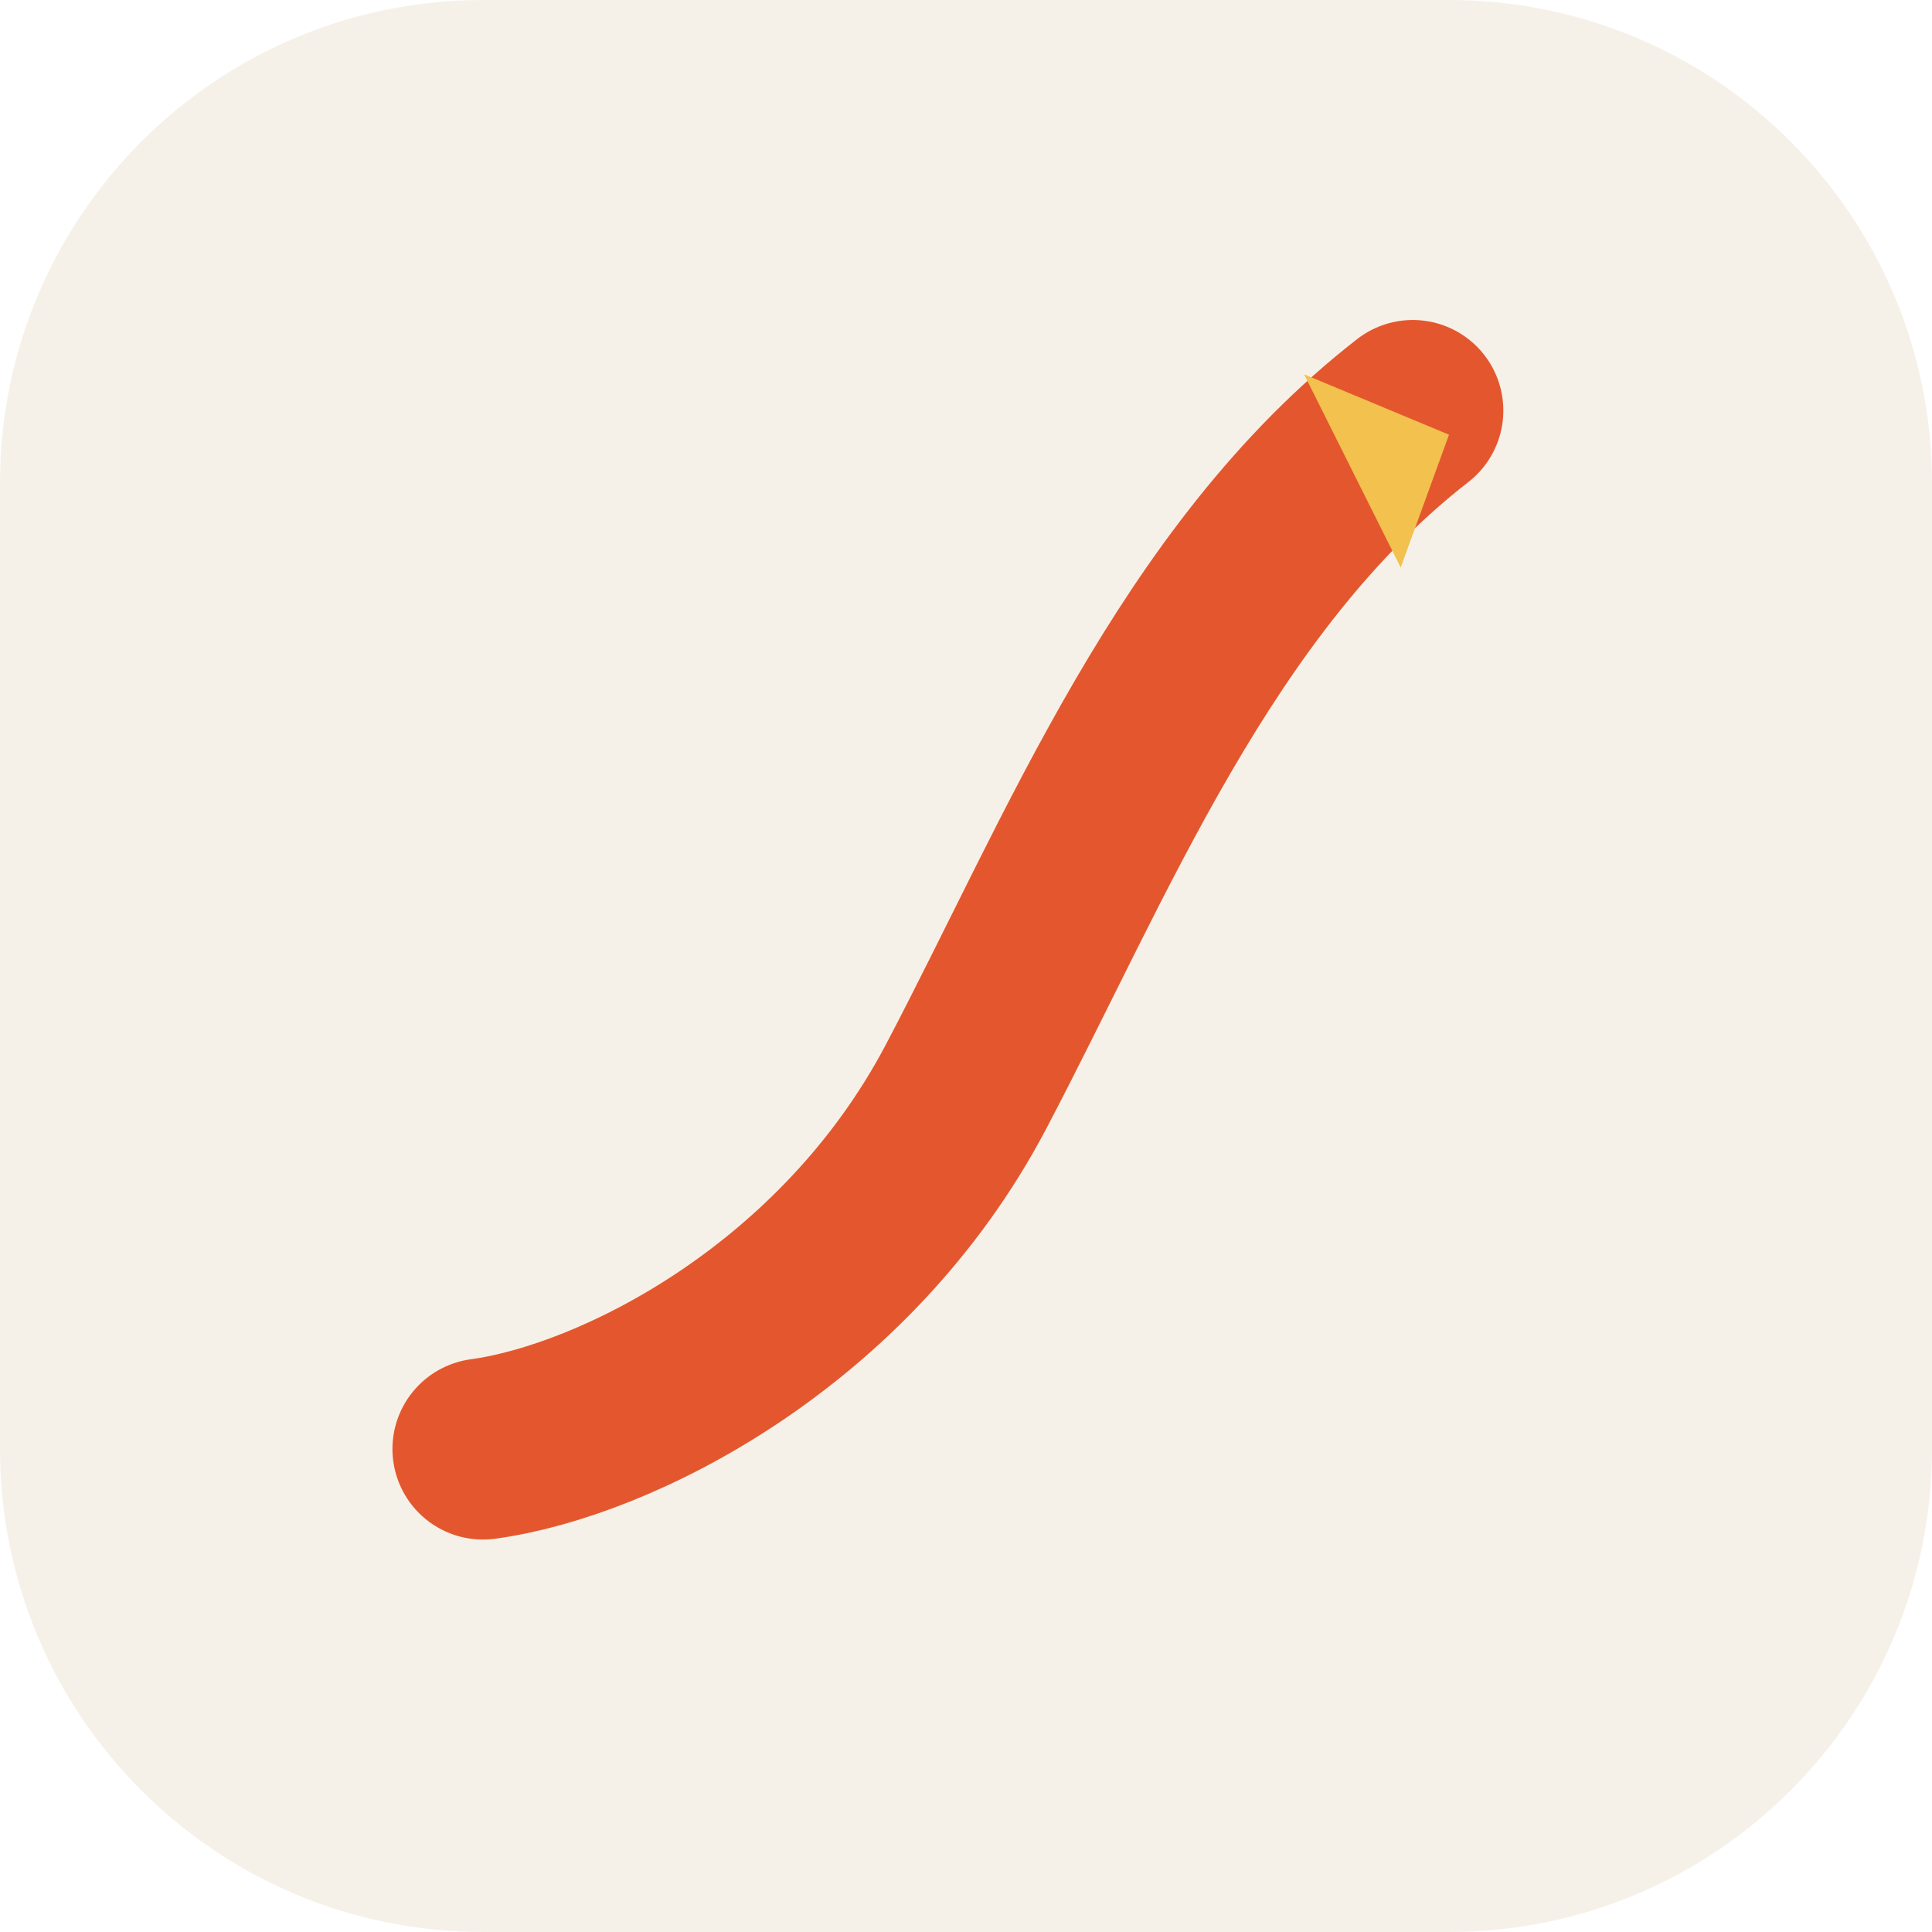
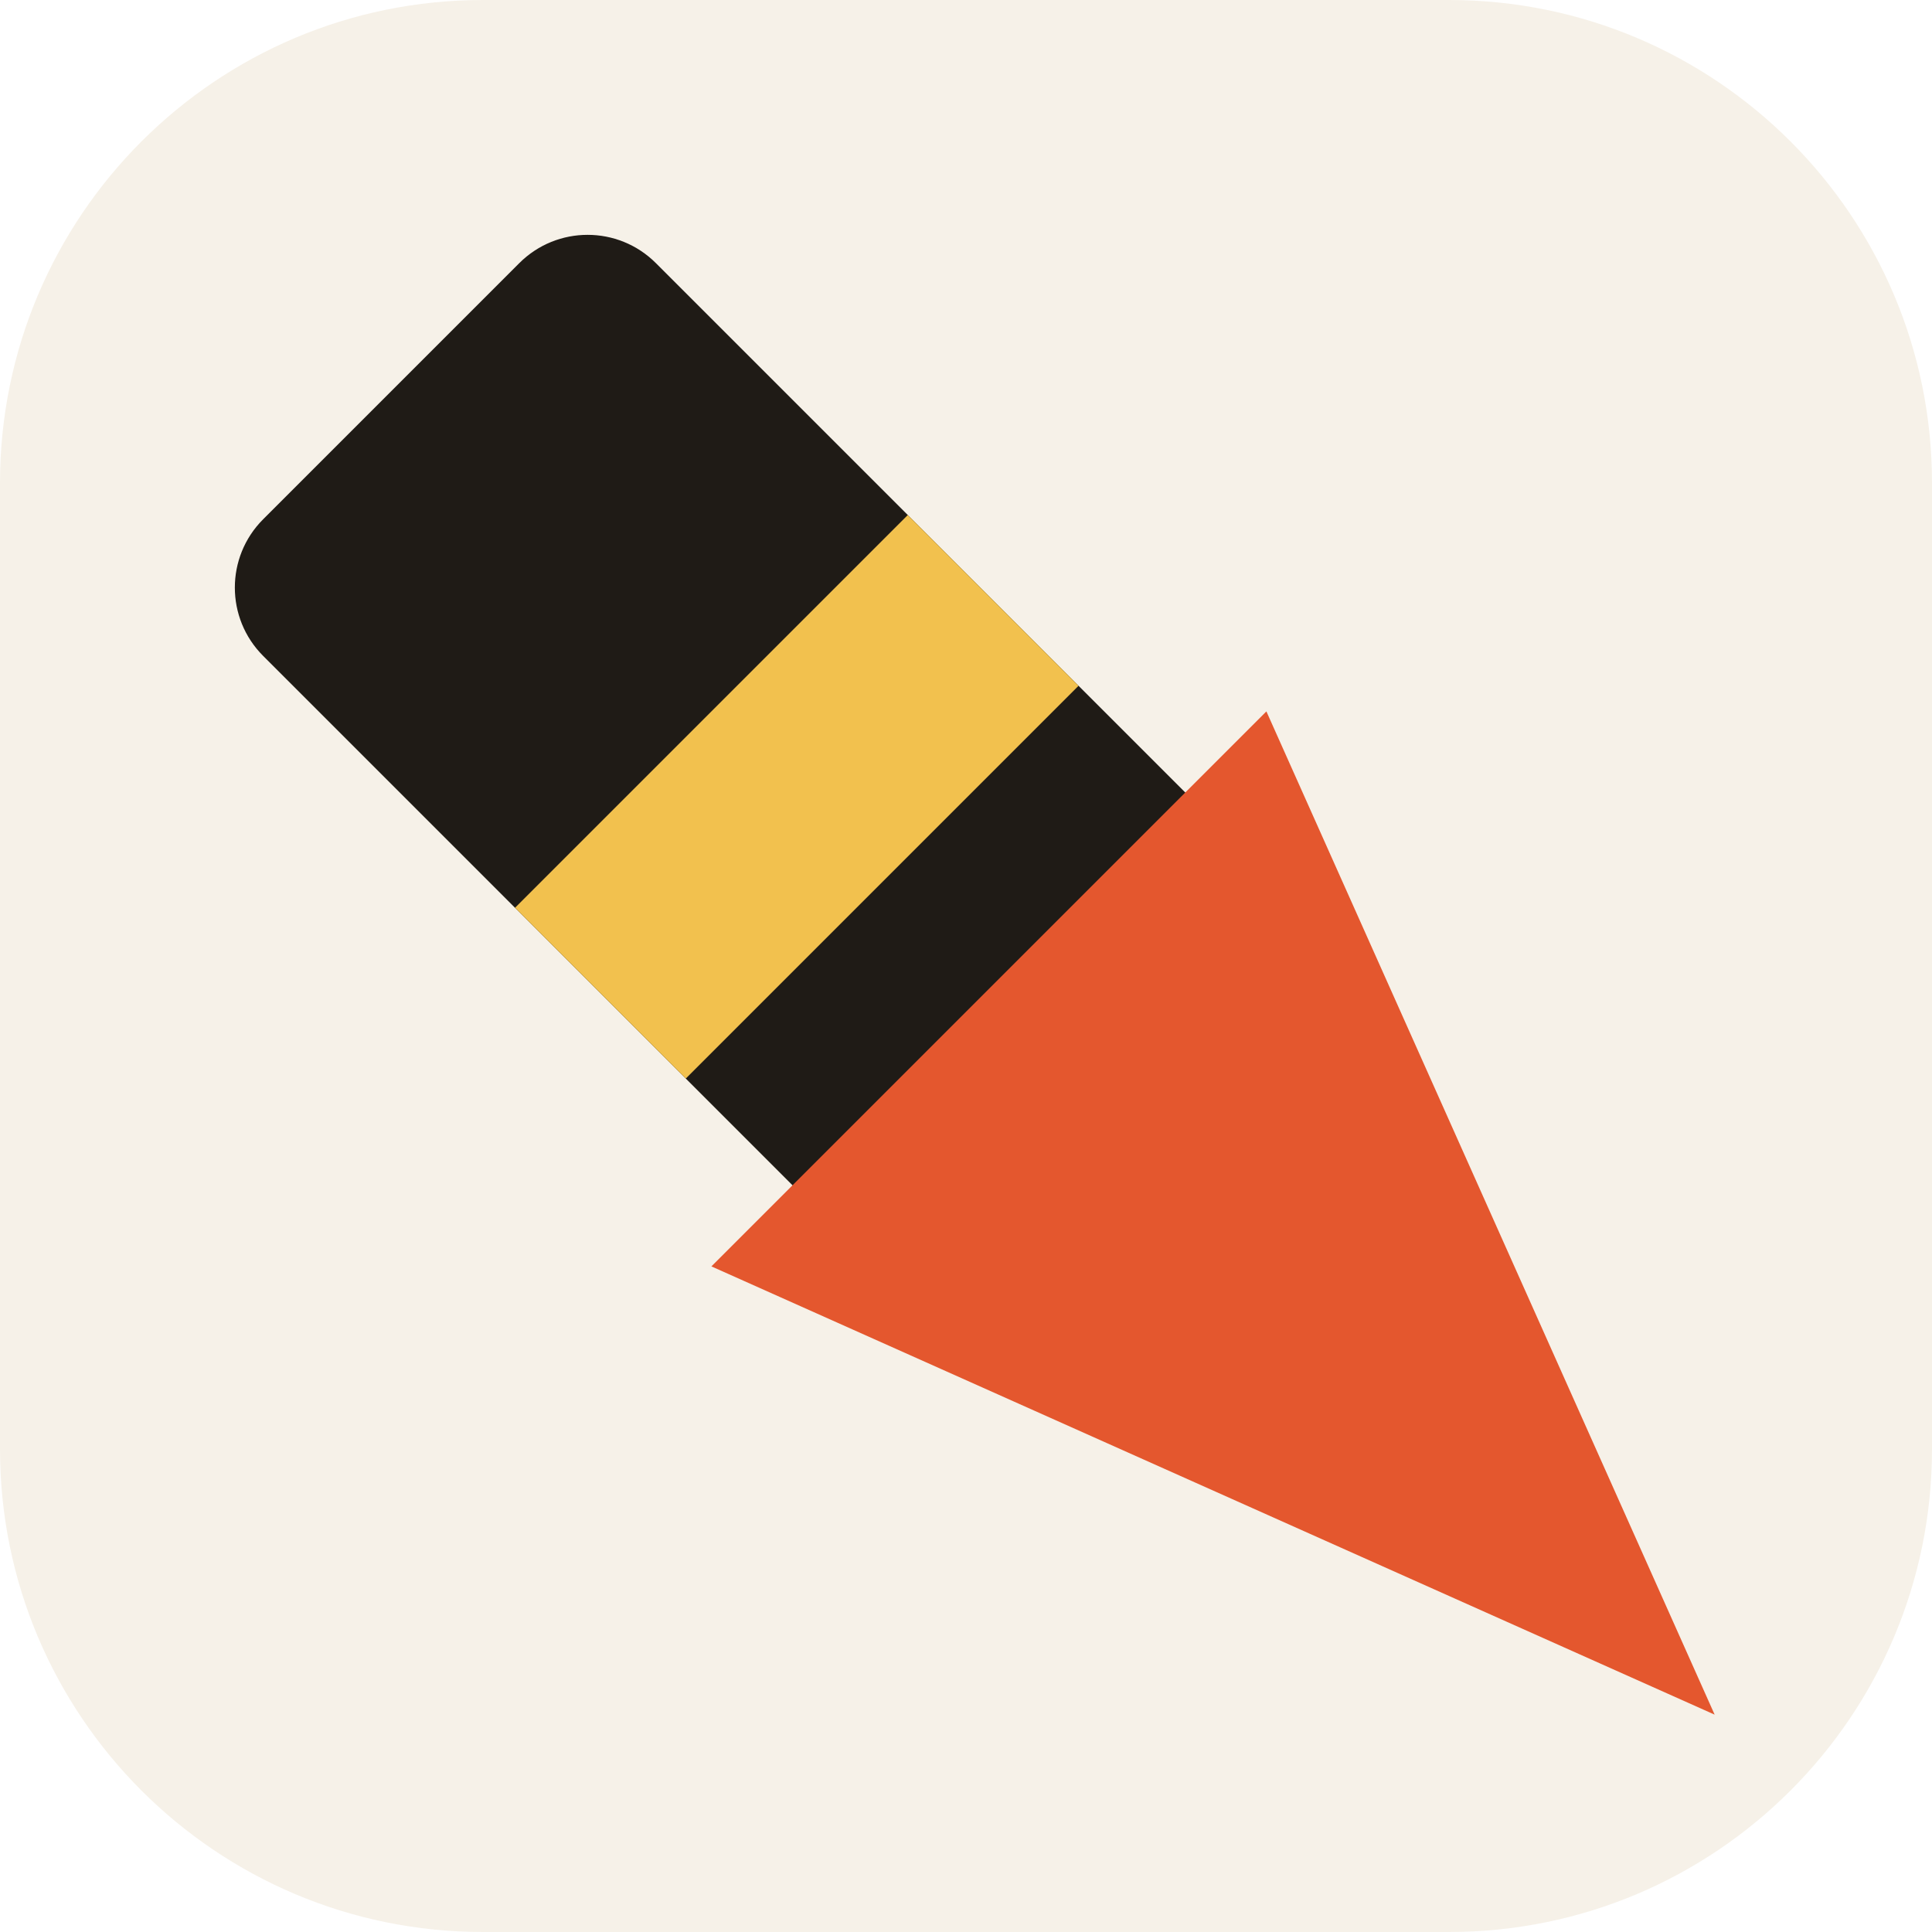
<svg xmlns="http://www.w3.org/2000/svg" viewBox="0 0 32 32">
  <rect width="32" height="32" rx="8" fill="#f6f1e8" />
-   <path d="M8 24c2.2-.3 6-2.2 8-6 2-3.8 3.8-8.4 7.4-11.2" stroke="#e4572e" stroke-width="3" fill="none" stroke-linecap="round" />
-   <path d="M21.6 6.2l2.4 1-.8 2.2" fill="#f2c14e" />
+   <g transform="translate(28.4 28.4) rotate(-45)">
+     <rect x="-4.6" y="-31" width="9.2" height="16" rx="1.6" fill="#1f1b16" />
+     <rect x="-4.6" y="-23.5" width="9.2" height="4" fill="#f2c14e" />
+     <path d="M0 0 L-6.5 -17 H6.5 Z" fill="#e4572e" />
+   </g>
</svg>
